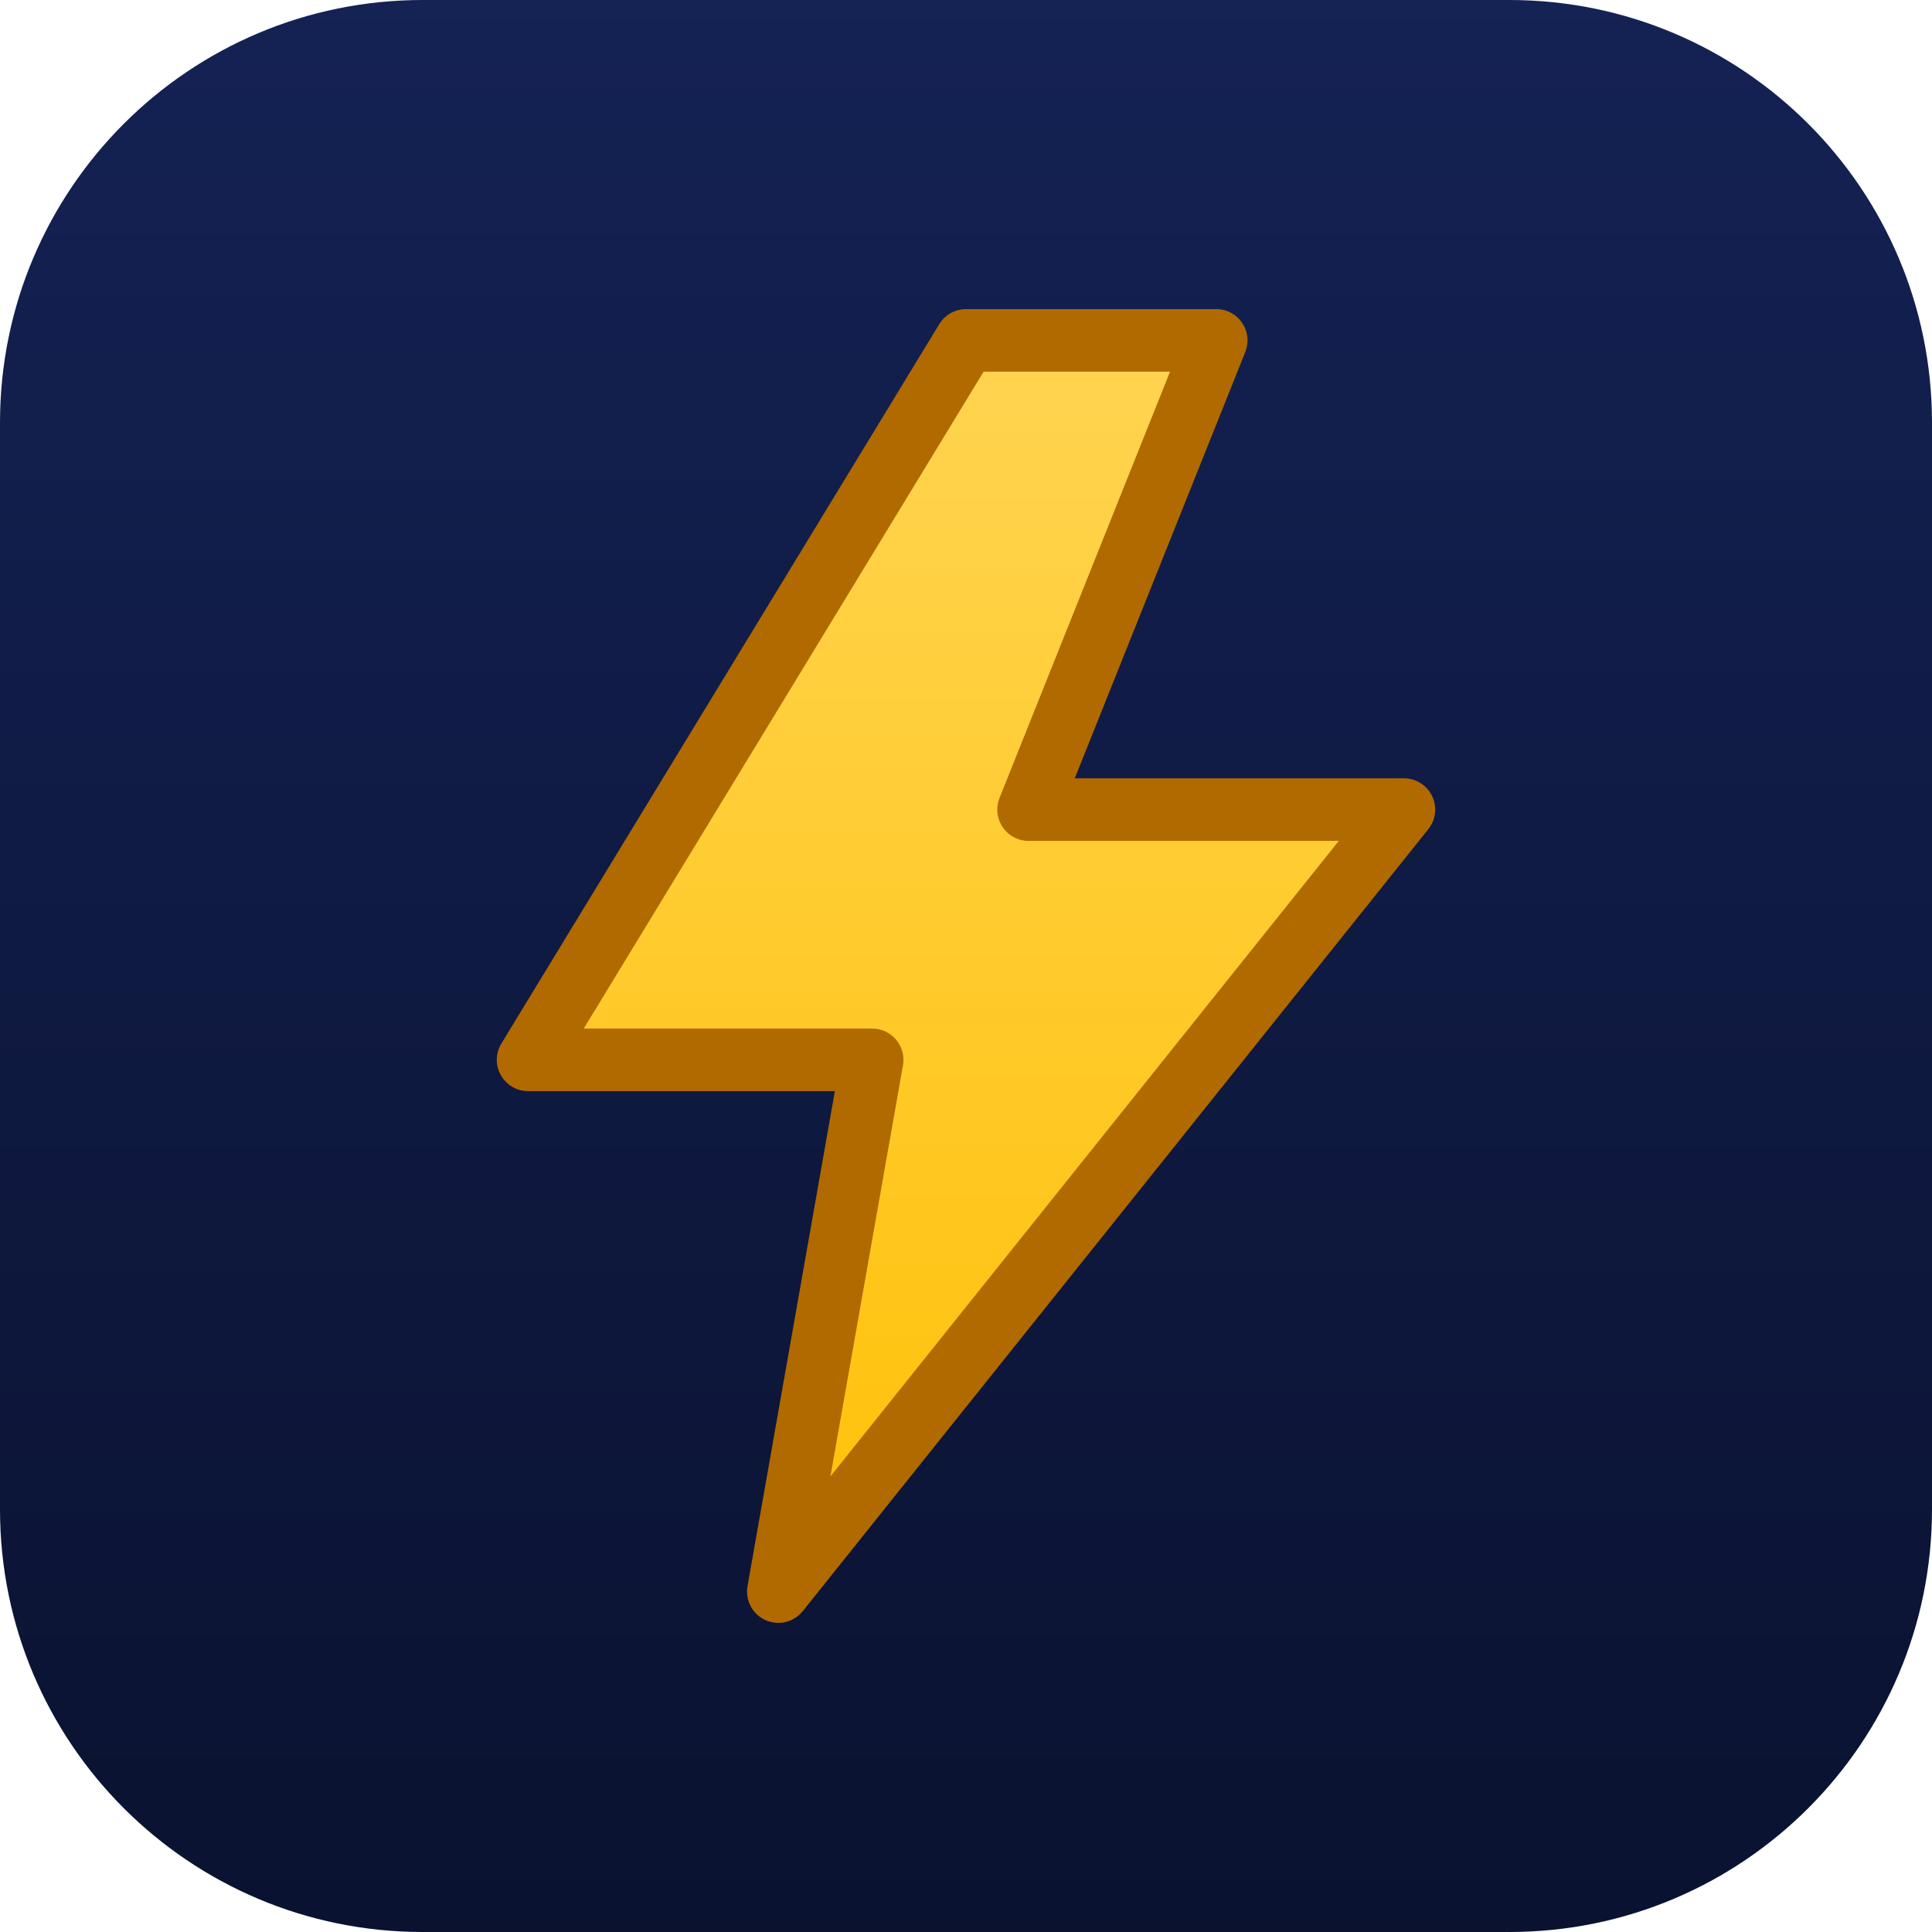
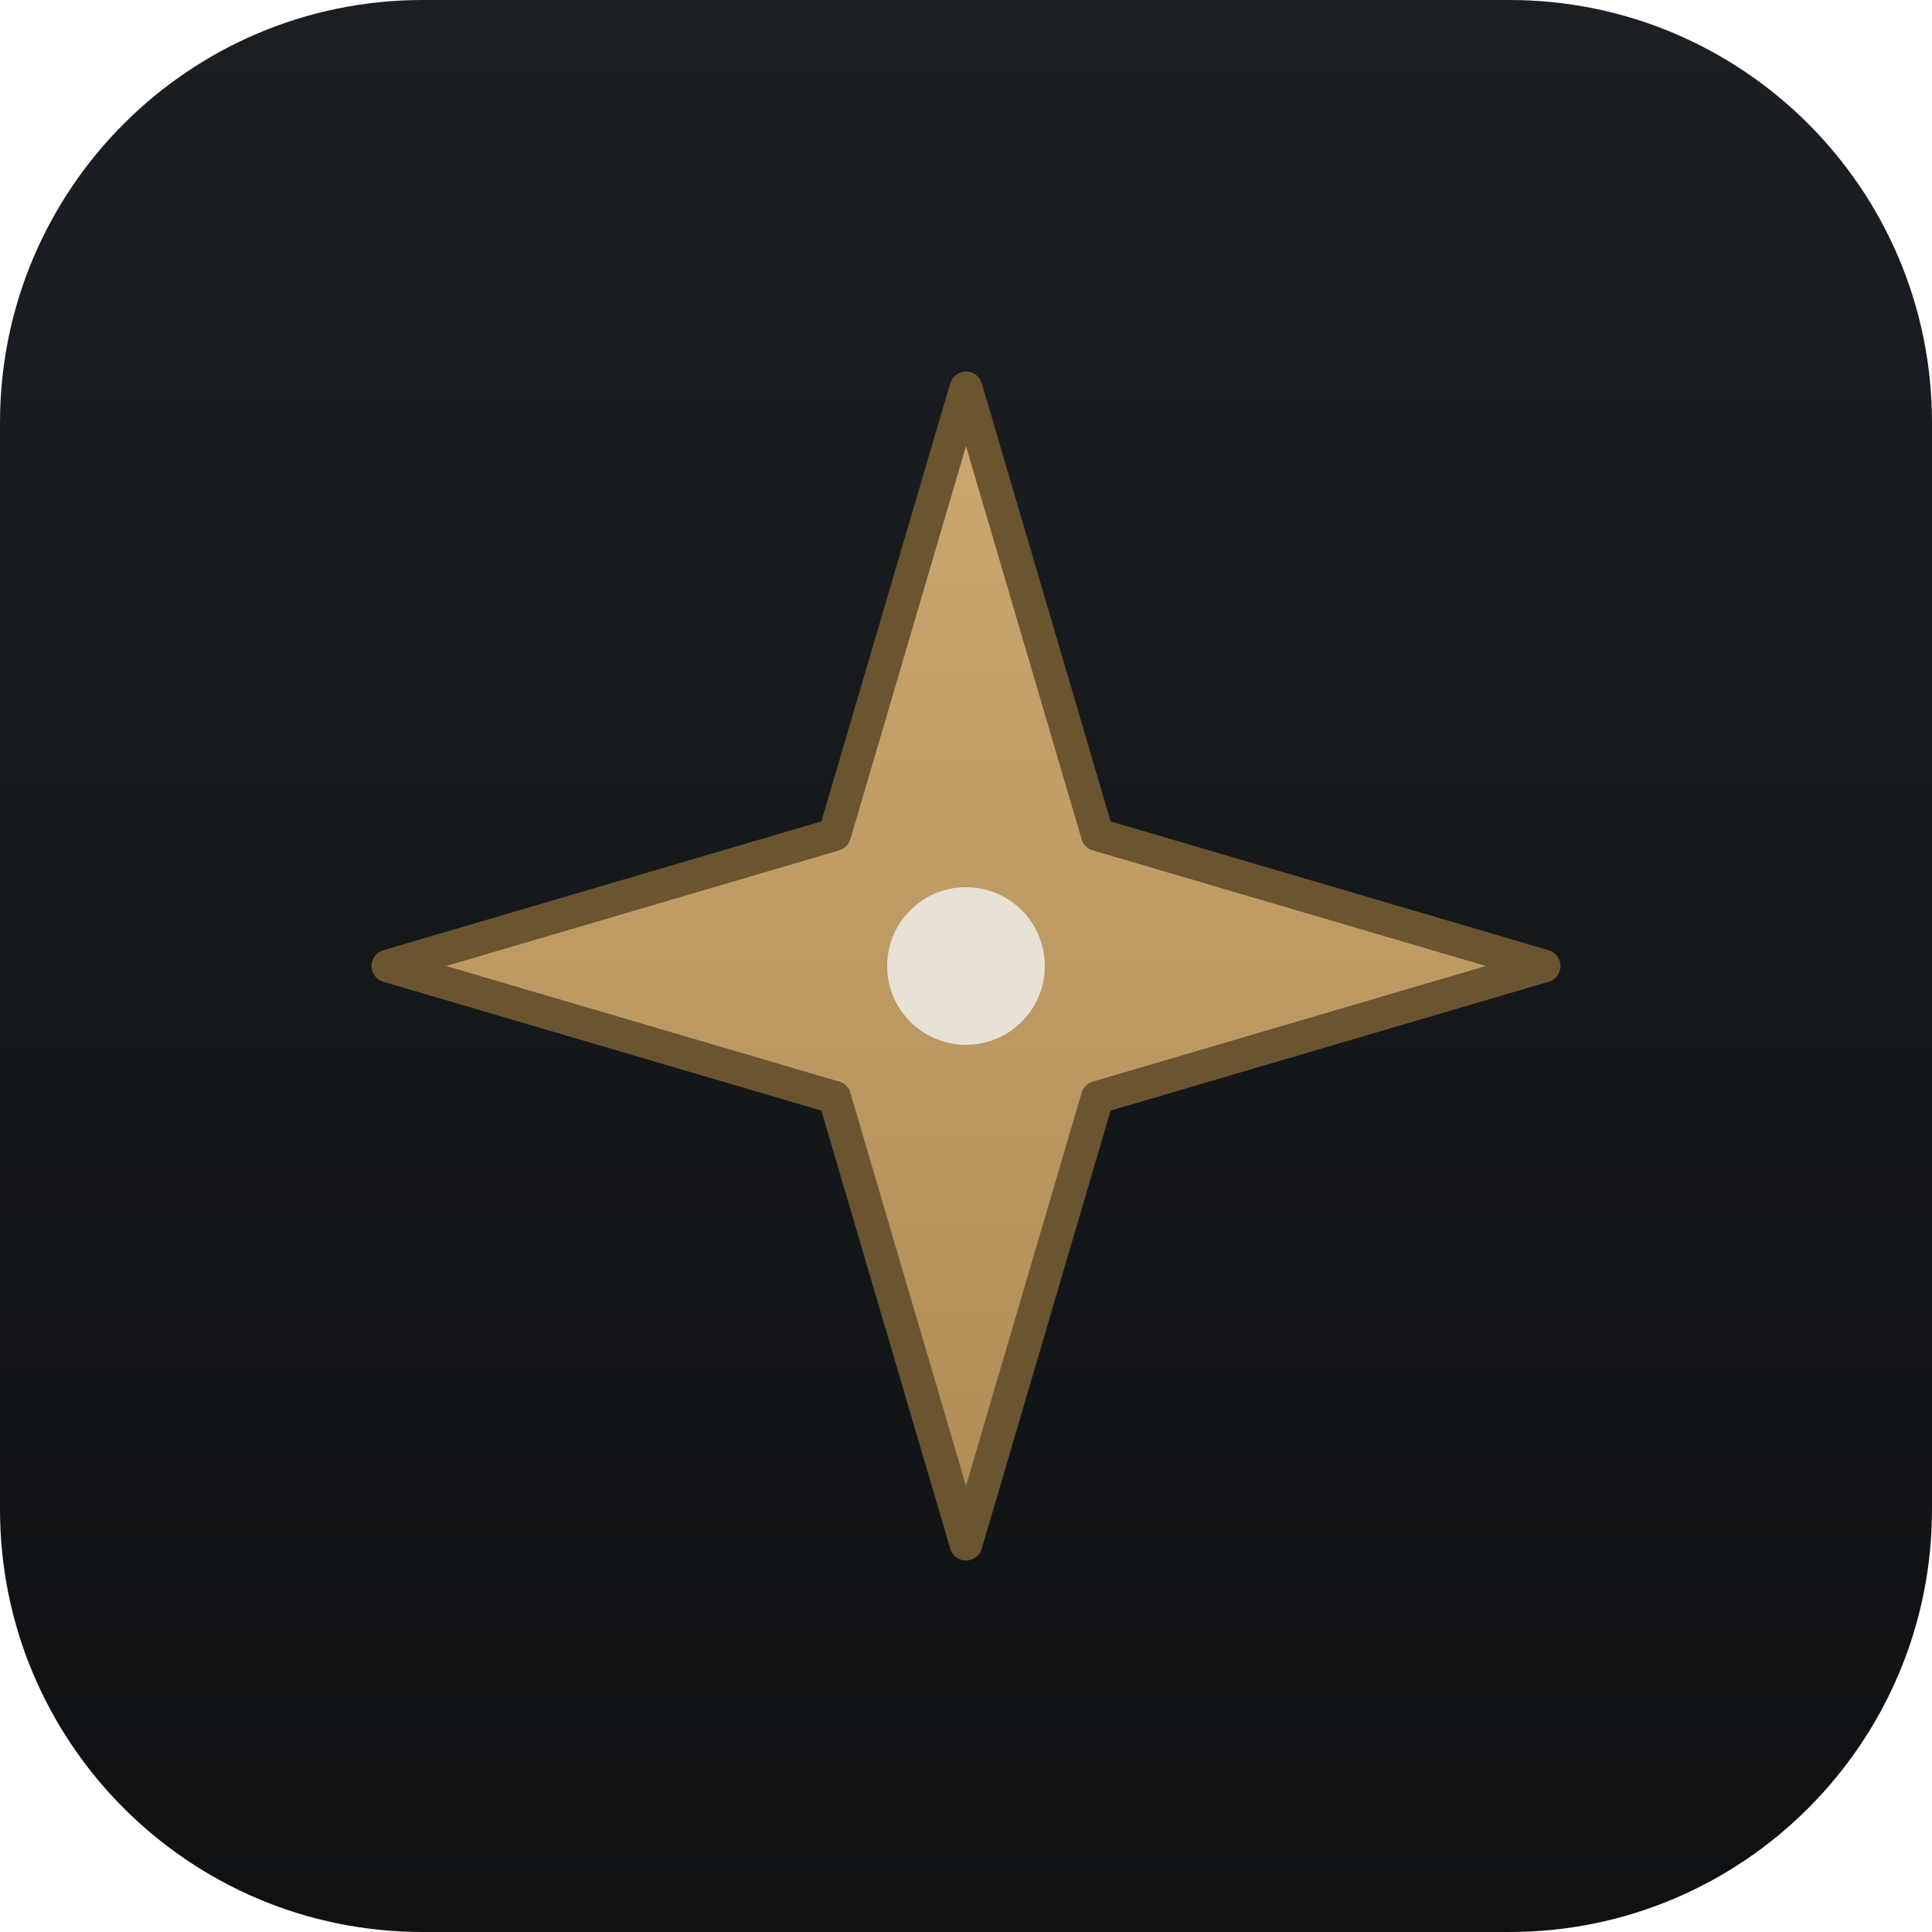
<svg xmlns="http://www.w3.org/2000/svg" width="64" height="64" viewBox="0 0 64 64">
  <defs>
    <linearGradient id="bg" x1="0" y1="0" x2="0" y2="1">
-       <stop offset="0" stop-color="#142254" />
-       <stop offset="1" stop-color="#0a1230" />
+       <stop offset="0" stop-color="#1b1f23" />
+       <stop offset="1" stop-color="#0f1113" />
    </linearGradient>
-     <linearGradient id="bolt" x1="0" y1="0" x2="0" y2="1">
-       <stop offset="0" stop-color="#ffd451" />
-       <stop offset="1" stop-color="#ffc107" />
+     <linearGradient id="mark" x1="0" y1="0" x2="0" y2="1">
+       <stop offset="0" stop-color="#cba871" />
+       <stop offset="1" stop-color="#b08d57" />
    </linearGradient>
  </defs>
  <rect width="64" height="64" rx="14" fill="url(#bg)" />
-   <g transform="translate(14.38476 10.24) scale(1.03619)">
-     <path d="M17 1 3 24h11L11 41 31 16H19l6-15Z" fill="url(#bolt)" stroke="#b06a00" stroke-width="2" stroke-linejoin="round" />
+   <g transform="translate(10.24 10.24) scale(0.4352)">
+     <path d="M50 6 60 40 94 50 60 60 50 94 40 60 6 50 40 40Z" fill="url(#mark)" stroke="#6b5530" stroke-width="2.5" stroke-linejoin="round" />
+     <circle cx="50" cy="50" r="6" fill="#e7e1d6" />
  </g>
</svg>
